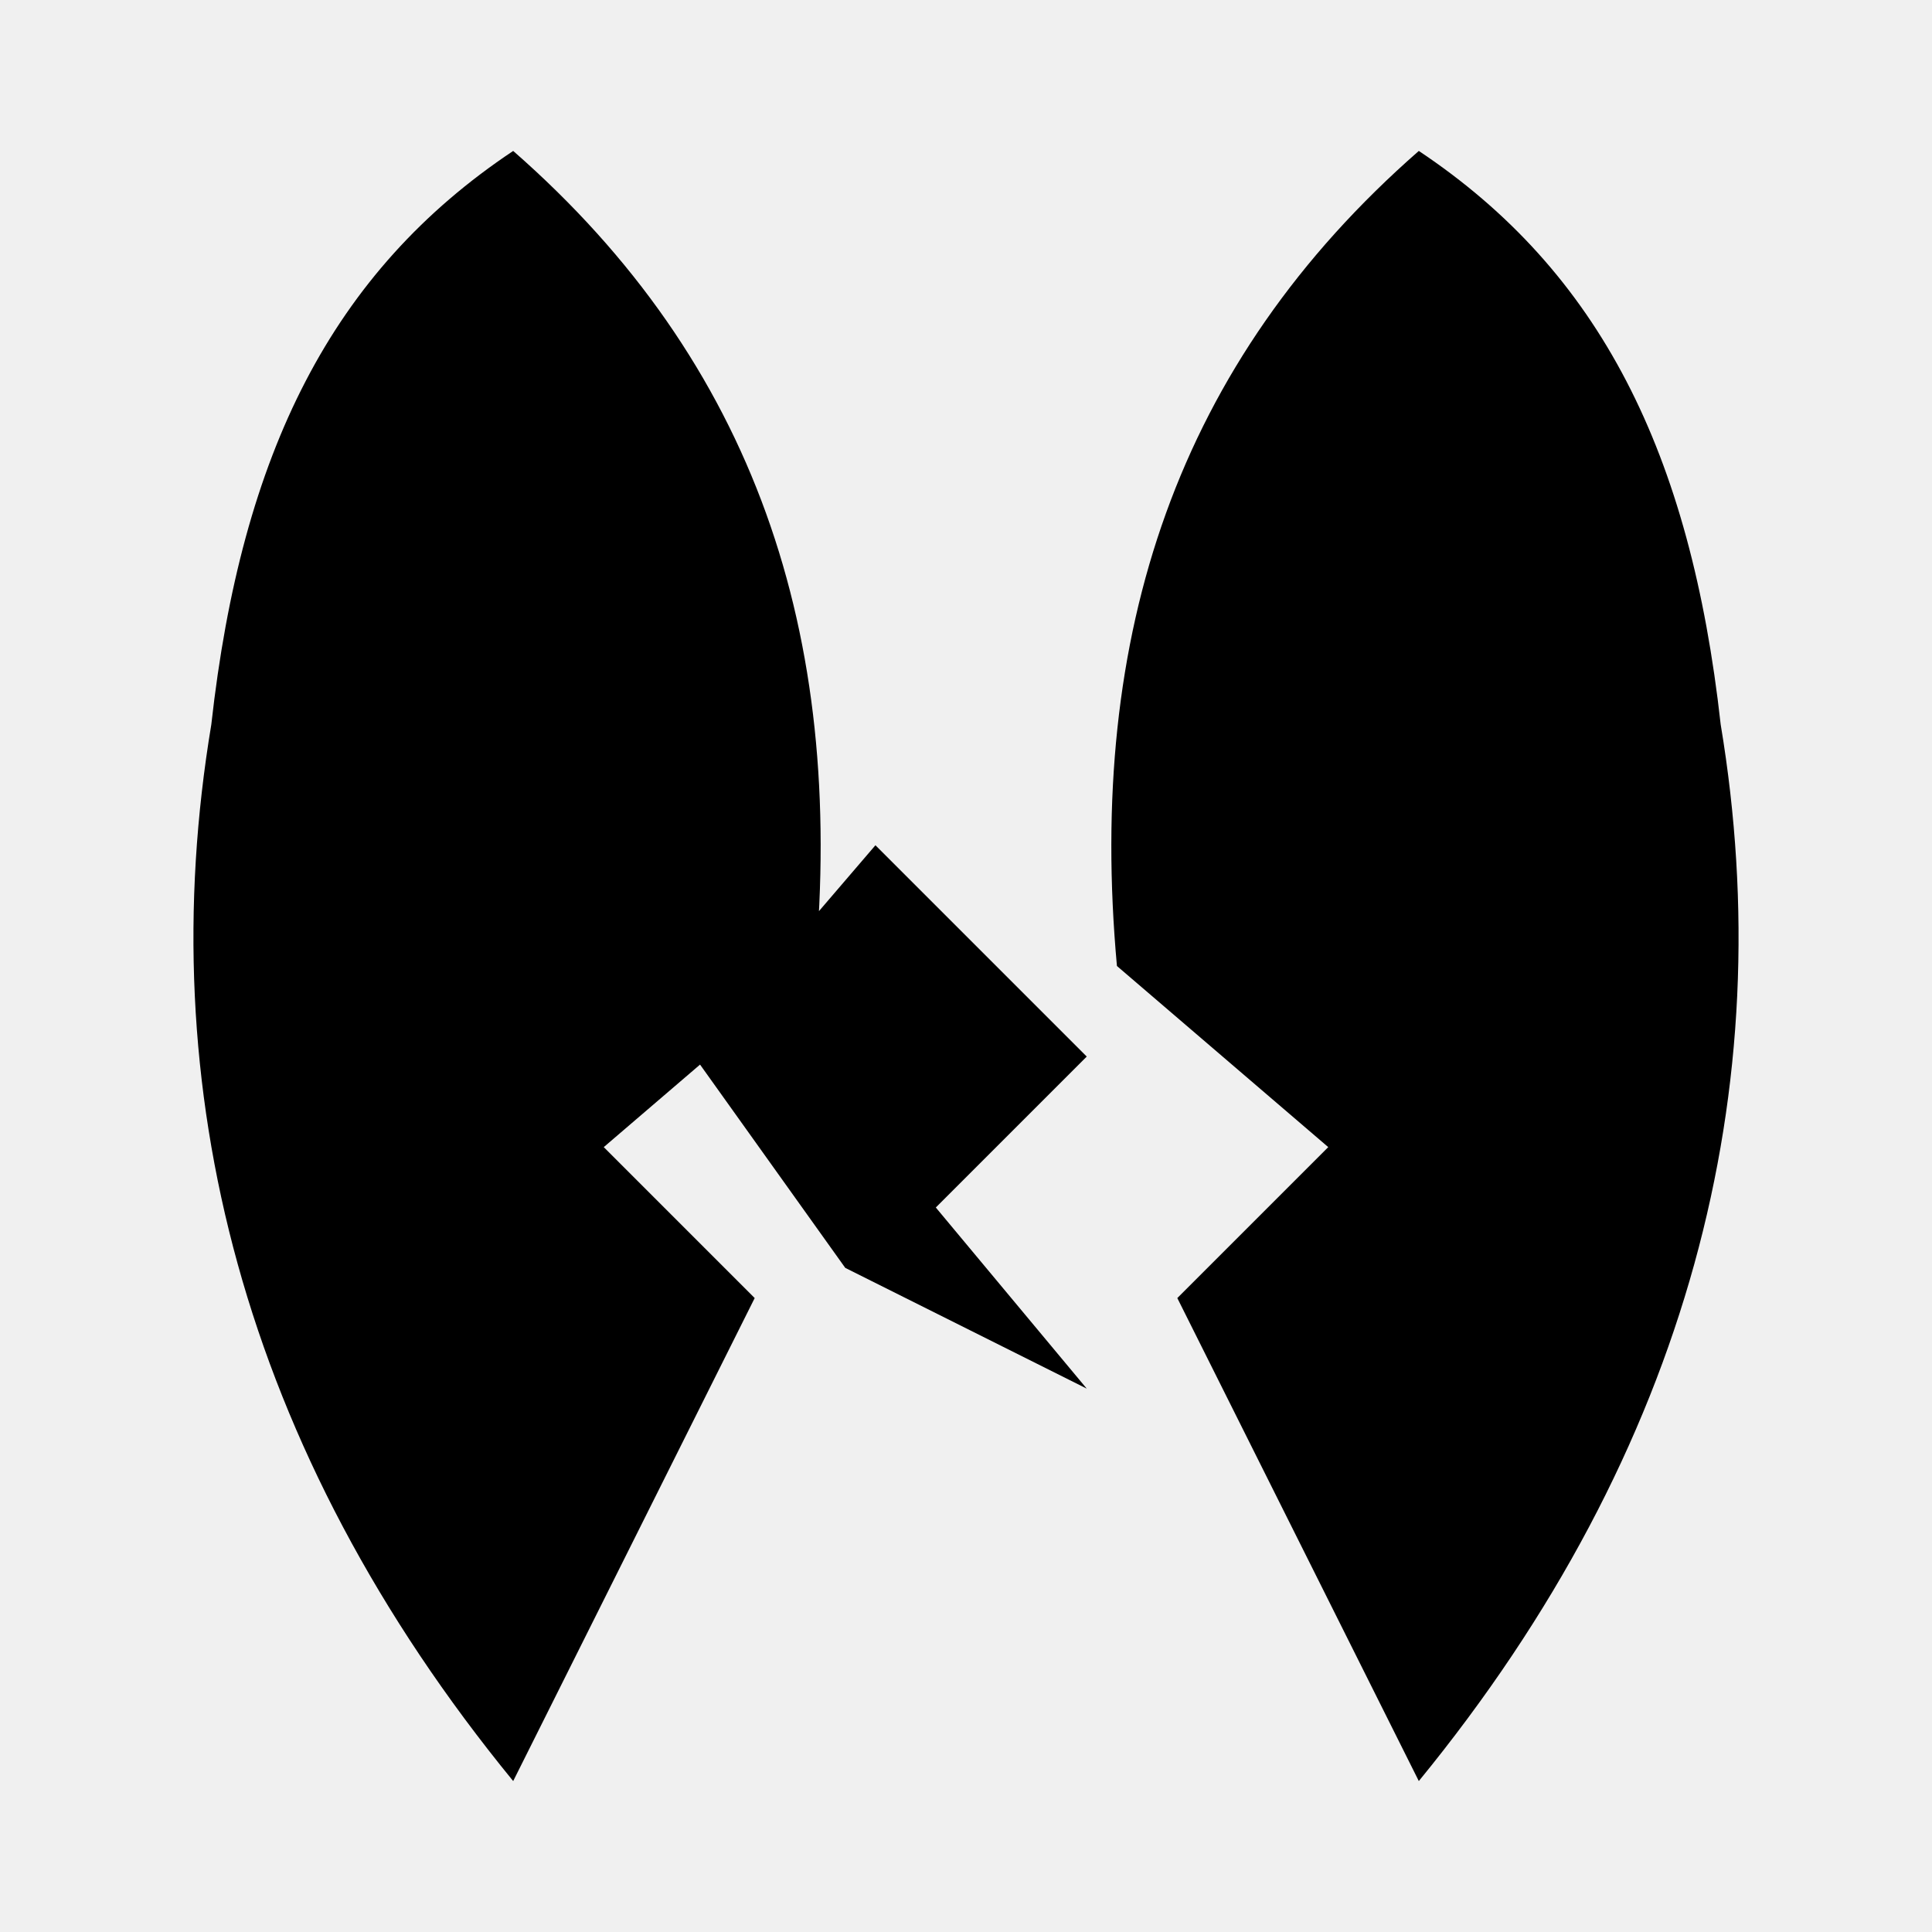
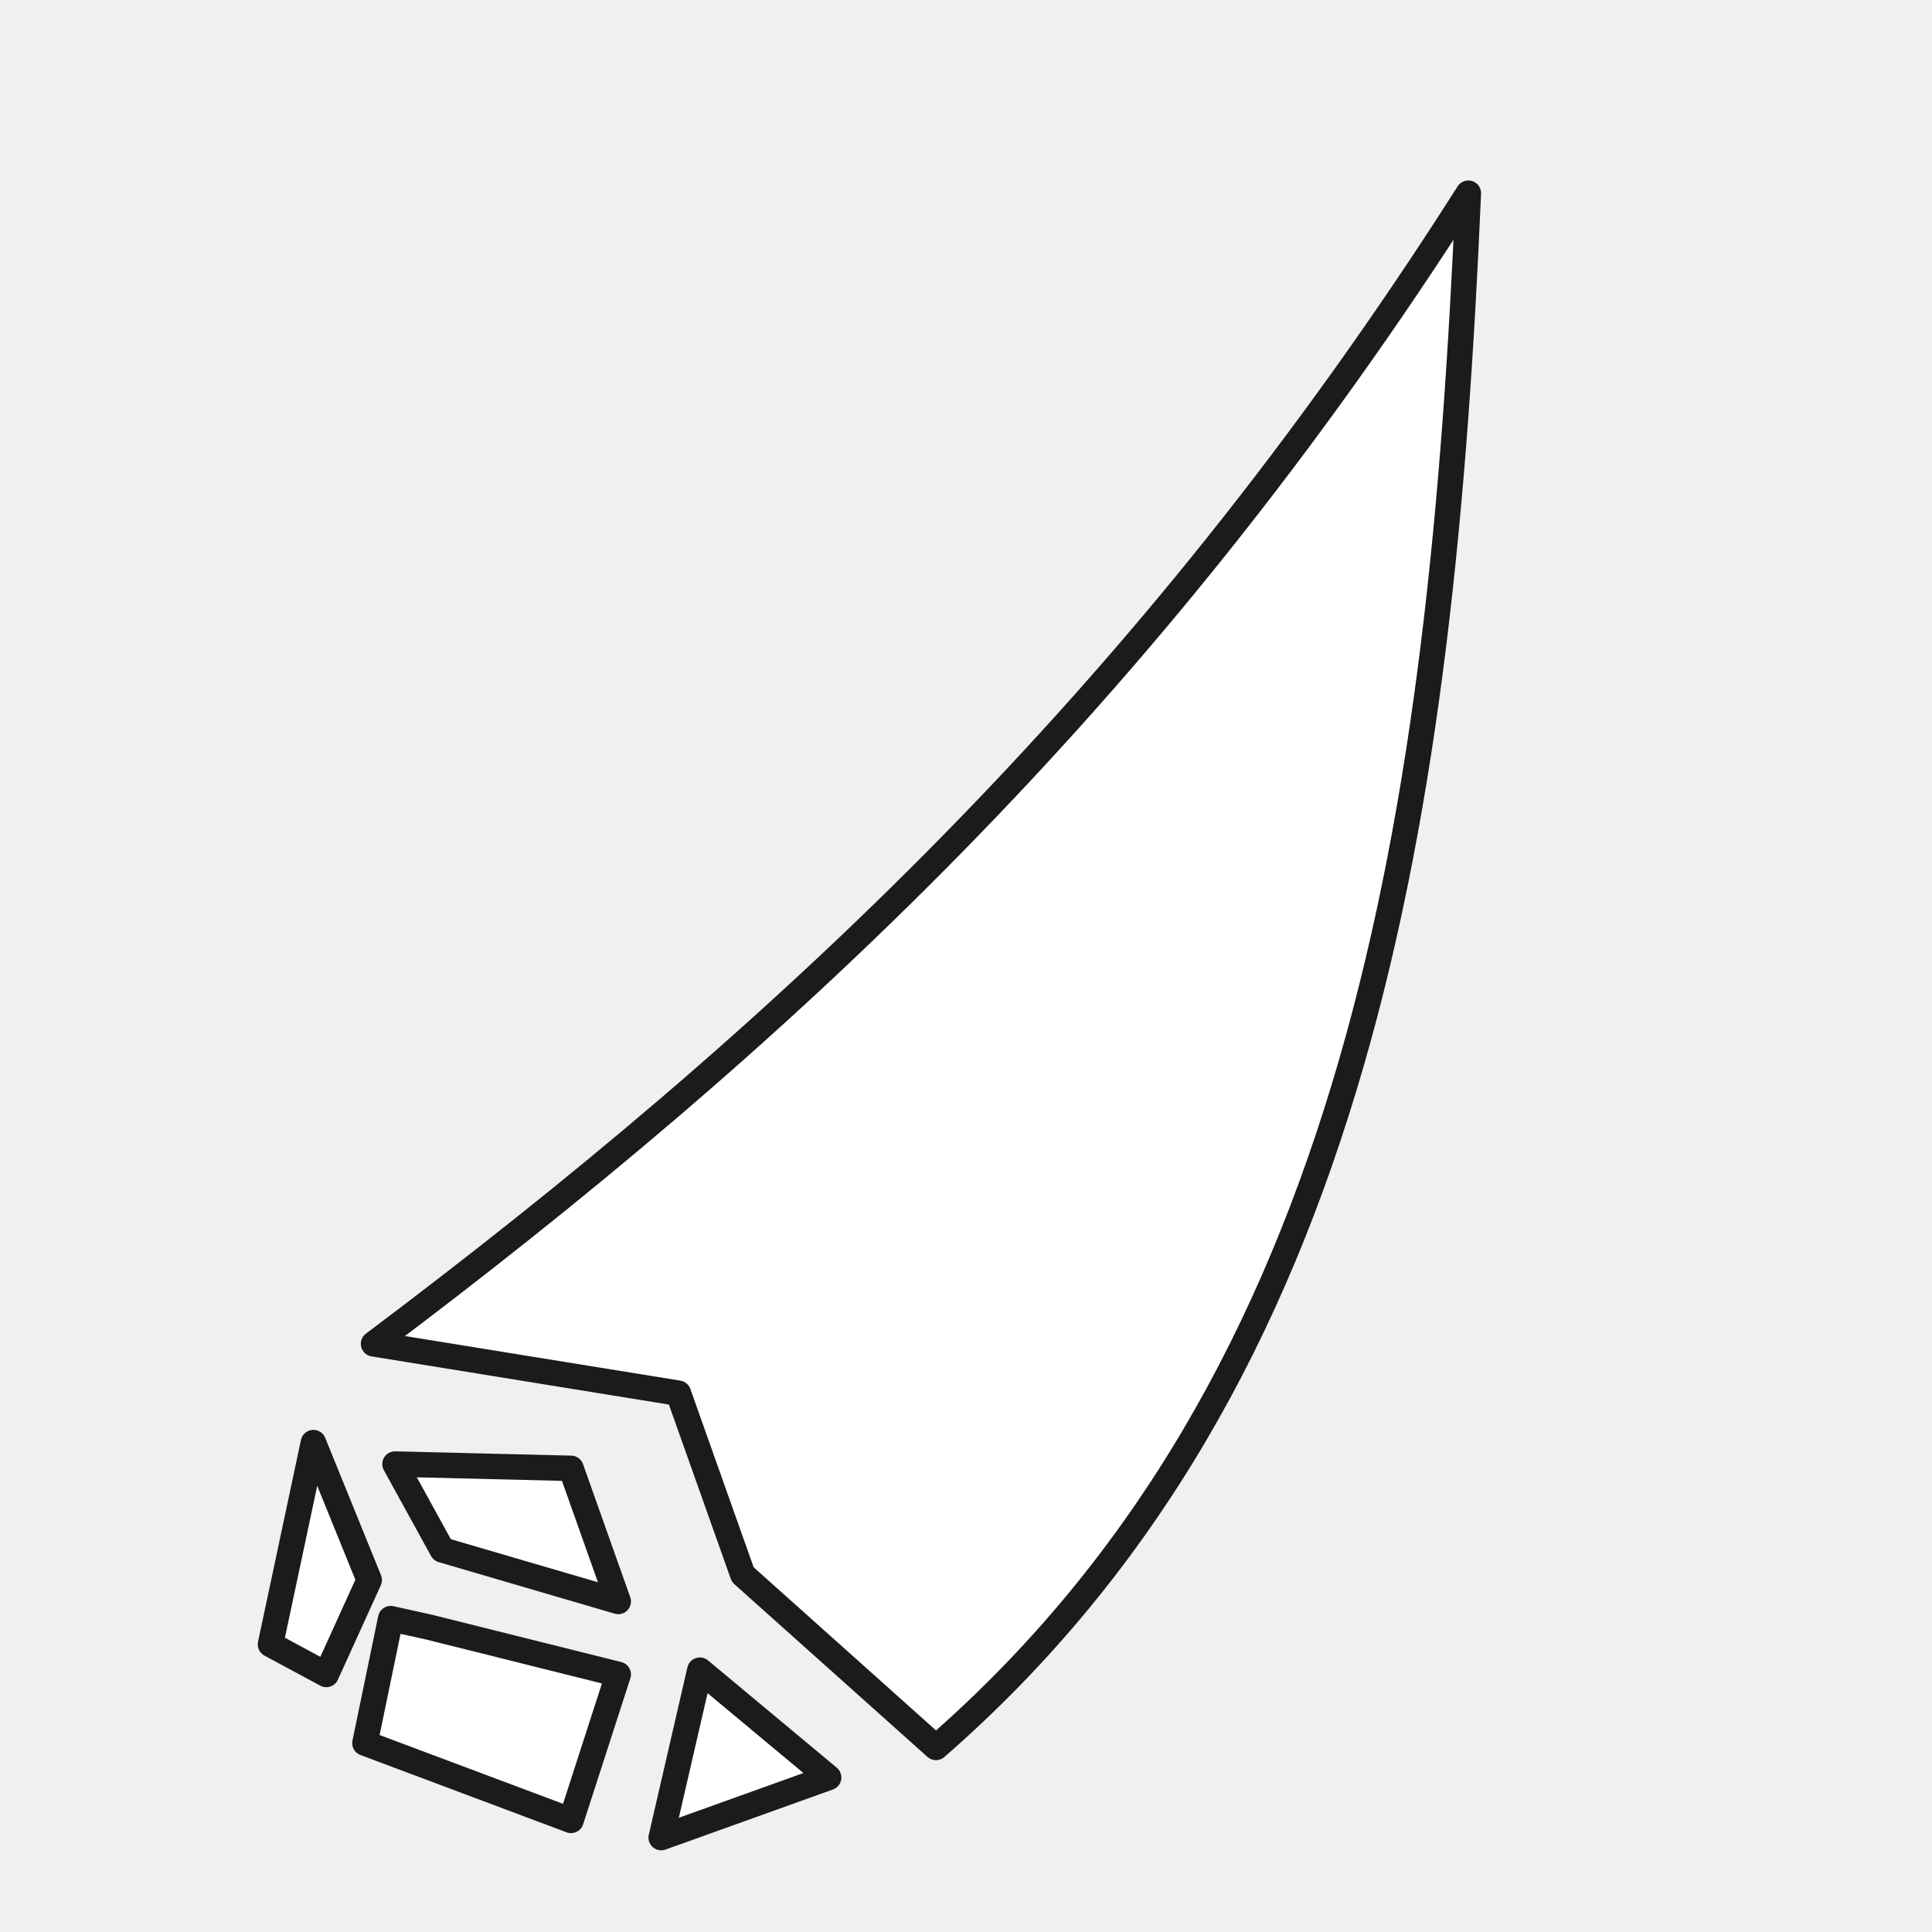
- <svg xmlns="http://www.w3.org/2000/svg" viewBox="0 0 64 64">
-   <path fill="currentColor" d="M17 5c8 7 11 16 10 27l-7 6 5 5-8 16C8 48 5 36 7 24 8 15 11 9 17 5Zm30 0c6 4 9 10 10 19 2 12-1 24-10 35l-8-16 5-5-7-6C36 21 39 12 47 5ZM29 28l7 7-5 5 5 6-8-4-5-7 6-7Z" />
+ <svg xmlns="http://www.w3.org/2000/svg" viewBox="0 0 64 64" version="1.1" id="svg1">
+   <defs id="defs1" />
+   <a id="a1">
+     <path style="opacity:0.996;fill:#ffffff;stroke:#1a1a1a;stroke-width:0.843;stroke-linejoin:round" d="M 48.641,6.4 C 37.947,23.222 25.713,34.498 12.374,44.516 l 10.098,1.636 2.133,6.009 6.4,5.725 C 45.045,45.658 47.756,26.897 48.641,6.4 Z" id="path1" />
+   </a>
+   <path style="opacity:0.996;fill:#ffffff;stroke:#1a1a1a;stroke-width:0.843;stroke-linejoin:round" d="m 13.085,48.499 5.831,0.142 1.564,4.409 -5.831,-1.707 z" id="path2" />
+   <path style="opacity:0.996;fill:#ffffff;stroke:#1a1a1a;stroke-width:0.843;stroke-linejoin:round" d="m 23.183,55.326 4.267,3.556 -5.547,1.991 z" id="path3" />
+   <path style="opacity:0.996;fill:#ffffff;stroke:#1a1a1a;stroke-width:0.843;stroke-linejoin:round" d="m 12.942,53.619 1.28,0.284 6.258,1.564 -1.564,4.836 -6.827,-2.56 z" id="path4" />
+   <path style="opacity:0.996;fill:#ffffff;stroke:#1a1a1a;stroke-width:0.843;stroke-linejoin:round" d="m 10.382,47.788 -1.422,6.685 1.849,0.996 1.422,-3.129 z" id="path5" />
</svg>
